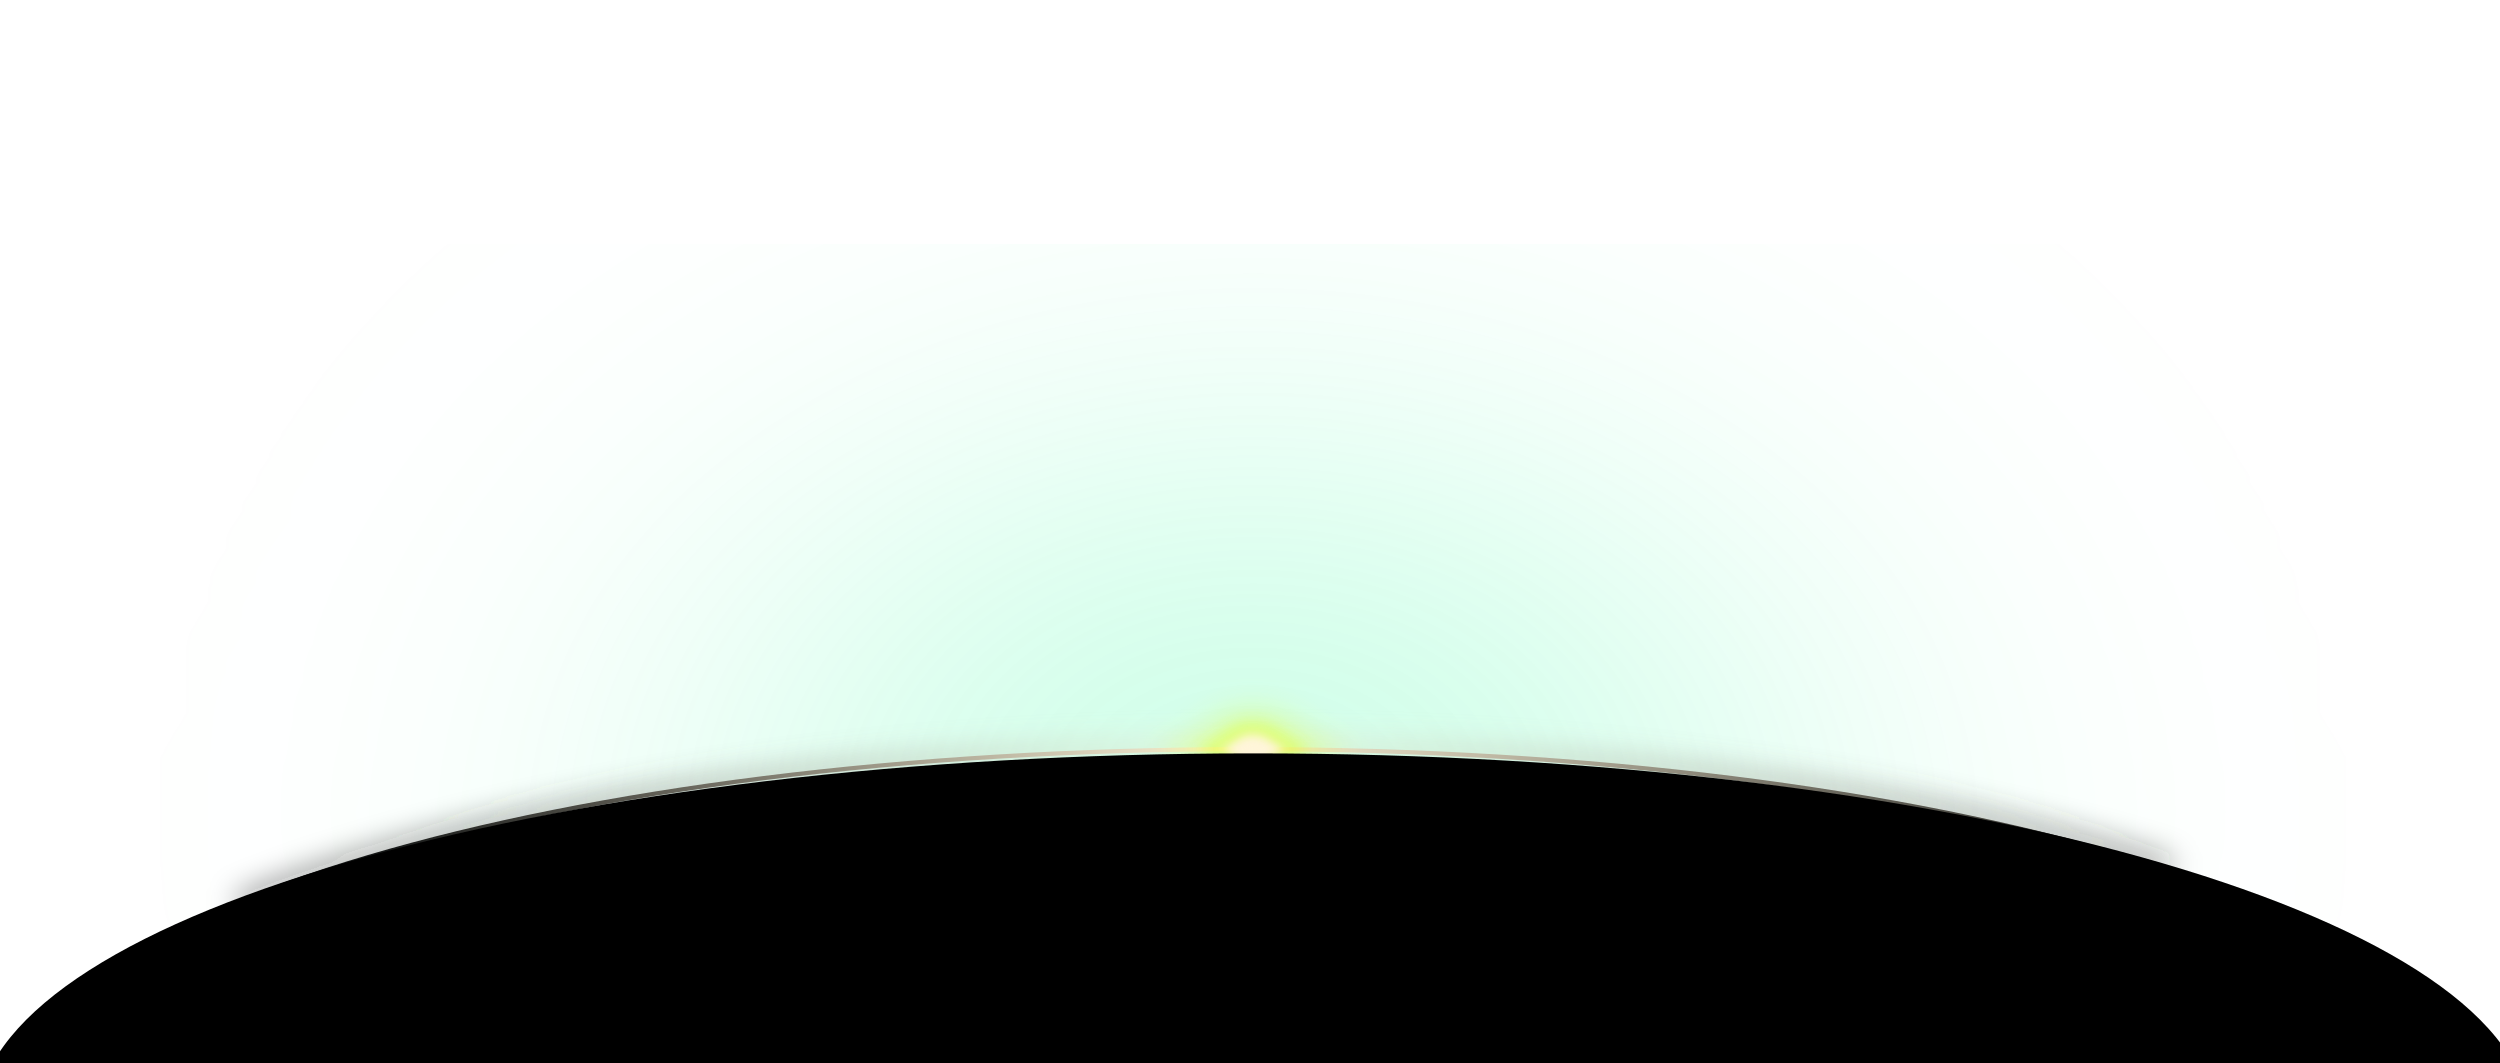
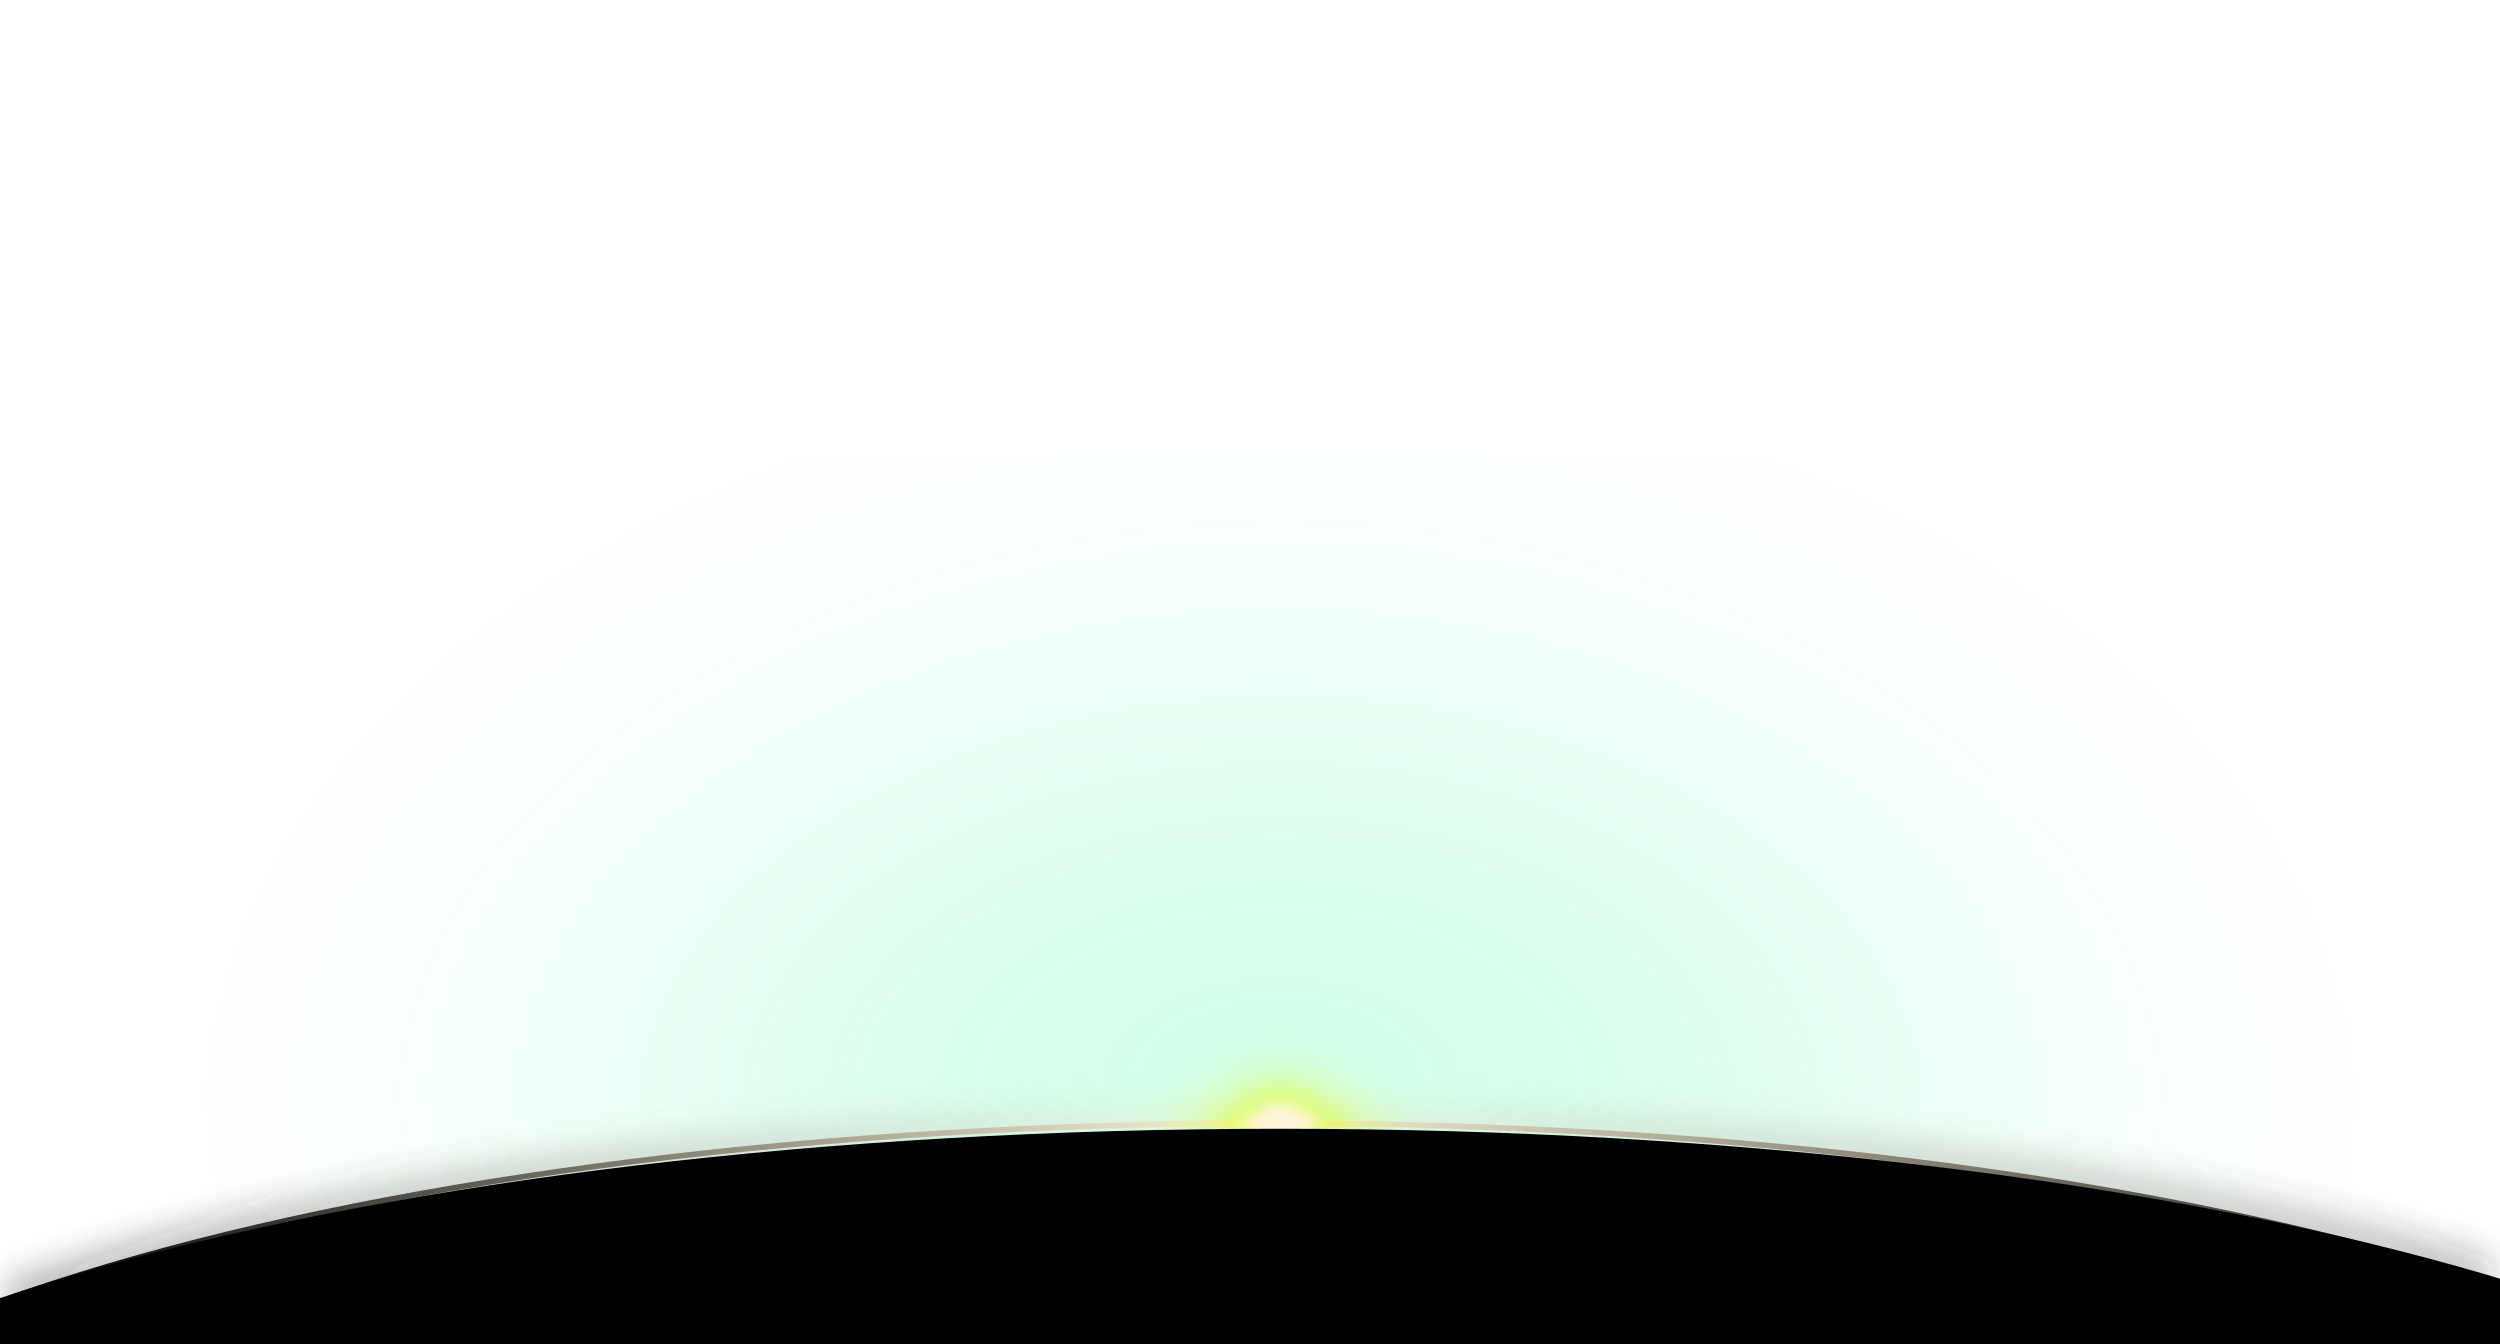
- <svg xmlns="http://www.w3.org/2000/svg" version="1.2" viewBox="0 0 1188 505" width="1188" height="505">
+ <svg xmlns="http://www.w3.org/2000/svg" version="1.2" viewBox="0 0 897 482" width="897" height="482">
  <defs>
    <filter x="-50%" y="-50%" width="200%" height="200%" id="f1">
      <feGaussianBlur stdDeviation="150" />
    </filter>
    <filter x="-50%" y="-50%" width="200%" height="200%" id="f2">
      <feGaussianBlur stdDeviation="7" />
    </filter>
    <linearGradient id="P" gradientUnits="userSpaceOnUse" />
-     <linearGradient id="g1" x2="1" href="#P" gradientTransform="matrix(874.5,0,0,70.454,177,443.5)">
+     <linearGradient id="g1" x2="1" href="#P" gradientTransform="matrix(874.5,0,0,70.437,41,490.5)">
      <stop stop-color="#131515" />
      <stop offset=".47" stop-color="#fff5d9" />
      <stop offset="1" stop-color="#131515" />
    </linearGradient>
-     <linearGradient id="g2" x2="1" href="#P" gradientTransform="matrix(874.5,0,0,129.473,174,443.5)">
+     <linearGradient id="g2" x2="1" href="#P" gradientTransform="matrix(874.5,0,0,129.473,38,490.5)">
      <stop stop-color="#131515" />
      <stop offset=".47" stop-color="#fff5d9" />
      <stop offset="1" stop-color="#131515" />
    </linearGradient>
    <filter x="-50%" y="-50%" width="200%" height="200%" id="f3">
      <feGaussianBlur stdDeviation="5.7" />
    </filter>
    <filter x="-50%" y="-50%" width="200%" height="200%" id="f4">
      <feGaussianBlur stdDeviation="3.8" />
    </filter>
    <filter x="-50%" y="-50%" width="200%" height="200%" id="f5">
      <feGaussianBlur stdDeviation="2.3" />
    </filter>
    <filter x="-50%" y="-50%" width="200%" height="200%" id="f6">
      <feGaussianBlur stdDeviation="1" />
    </filter>
  </defs>
  <style>.a{opacity:.3;filter:url(#f1);fill:#00fb87}.b{filter:url(#f2);fill:none;stroke:url(#g1);stroke-width:4}.c{fill:none;stroke:url(#g2);stroke-width:2}.d{opacity:.2;filter:url(#f3);fill:#e1ff26}.e{opacity:.5;filter:url(#f4);fill:#e1ff26}.f{filter:url(#f5);fill:#fff5d9}.g{filter:url(#f6);fill:#fff5d9}</style>
-   <path class="a" d="m886 526.5c0-72.5-30.6-142.1-85.1-193.4-54.5-51.3-128.4-80.1-205.4-80.1-77 0-150.9 28.8-205.4 80.1-54.5 51.3-85.1 120.9-85.1 193.4h290.5z" />
-   <path class="b" d="m1031 412.5c-108-34.7-262.9-56.5-435-56.5-199.2 0-375.4 29.2-482.5 73.9" />
-   <path class="c" d="m1184 531c0-96.6-264.6-175-591-175-326.4 0-591 78.4-591 175" />
-   <path class="d" d="m642 356c0 0-8.8 4.6-14.6 8.3-8.5 5.3-16.7 13.7-31.9 13.7-16.9 0-21.1-6-29.2-12.4-4.2-3.3-17.3-9.6-17.3-9.6 0 0 12.2-6.1 17.3-9.6 8.3-5.8 13.2-12.4 29.2-12.4 15.2 0 23.4 8.4 31.9 13.8 5.8 3.6 14.6 8.2 14.6 8.2z" />
-   <path class="e" d="m623 356c0 0-5.2 2.7-8.6 4.9-5.1 3.1-9.9 8.1-18.9 8.1-10 0-12.5-3.5-17.3-7.3-2.5-2-10.2-5.7-10.2-5.7 0 0 7.2-3.6 10.2-5.7 5-3.4 7.8-7.3 17.3-7.3 9 0 13.8 5 18.9 8.1 3.4 2.2 8.6 4.9 8.6 4.9z" />
-   <path class="f" d="m611 356c0 0-2.9 1.5-4.9 2.6-2.8 1.7-5.5 4.4-10.6 4.4-5.6 0-7-1.9-9.7-3.9-1.4-1.1-5.8-3.1-5.8-3.1 0 0 4.1-1.9 5.8-3.1 2.7-1.8 4.4-3.9 9.7-3.9 5.1 0 7.8 2.7 10.6 4.4 2 1.1 4.9 2.6 4.9 2.6z" />
-   <path class="g" d="m595.5 358c-2.5 0-4.5-0.9-4.5-2 0-1.1 2-2 4.5-2 2.5 0 4.5 0.9 4.5 2 0 1.1-2 2-4.5 2z" />
-   <path fill-rule="evenodd" d="m1202 533v140h-1215v-146h2.3c11-93.9 278.2-169 606.2-169 328 0 595.2 75.1 606.2 169h0.3z" />
+   <path class="a" d="m750 573.5c0-72.5-30.6-142.1-85.1-193.4-54.5-51.3-128.4-80.1-205.4-80.1-77 0-150.9 28.8-205.4 80.1-54.5 51.3-85.1 120.9-85.1 193.4h290.5z" />
+   <path class="b" d="m895 459.5c-108-34.7-262.9-56.5-435-56.5-199.2 0-375.4 29.2-482.5 73.9" />
+   <path class="c" d="m1048 578c0-96.6-264.6-175-591-175-326.4 0-591 78.4-591 175" />
+   <path class="d" d="m506 403c0 0-8.8 4.6-14.6 8.3-8.5 5.3-16.7 13.7-31.9 13.7-16.9 0-21.1-6-29.2-12.4-4.2-3.3-17.3-9.6-17.3-9.6 0 0 12.2-6.1 17.3-9.6 8.3-5.8 13.2-12.4 29.2-12.4 15.2 0 23.4 8.4 31.9 13.8 5.8 3.6 14.6 8.2 14.6 8.2z" />
+   <path class="e" d="m487 403c0 0-5.2 2.7-8.6 4.9-5.1 3.1-9.9 8.1-18.9 8.1-10 0-12.5-3.5-17.3-7.3-2.5-2-10.2-5.7-10.2-5.7 0 0 7.2-3.6 10.2-5.7 5-3.4 7.8-7.3 17.3-7.3 9 0 13.8 5 18.9 8.1 3.4 2.2 8.6 4.9 8.6 4.9z" />
+   <path class="f" d="m475 403c0 0-2.9 1.5-4.9 2.6-2.8 1.7-5.5 4.4-10.6 4.4-5.6 0-7-1.9-9.7-3.9-1.4-1.1-5.8-3.1-5.8-3.1 0 0 4.1-1.9 5.8-3.1 2.7-1.8 4.4-3.9 9.7-3.9 5.1 0 7.8 2.7 10.6 4.4 2 1.1 4.9 2.6 4.9 2.6z" />
+   <path class="g" d="m459.5 405c-2.5 0-4.5-0.9-4.5-2 0-1.1 2-2 4.5-2 2.5 0 4.5 0.9 4.5 2 0 1.1-2 2-4.5 2z" />
+   <path fill-rule="evenodd" d="m1066 580v140h-1215v-146h2.3c11-93.9 278.2-169 606.2-169 328 0 595.2 75.1 606.2 169h0.3z" />
</svg>
